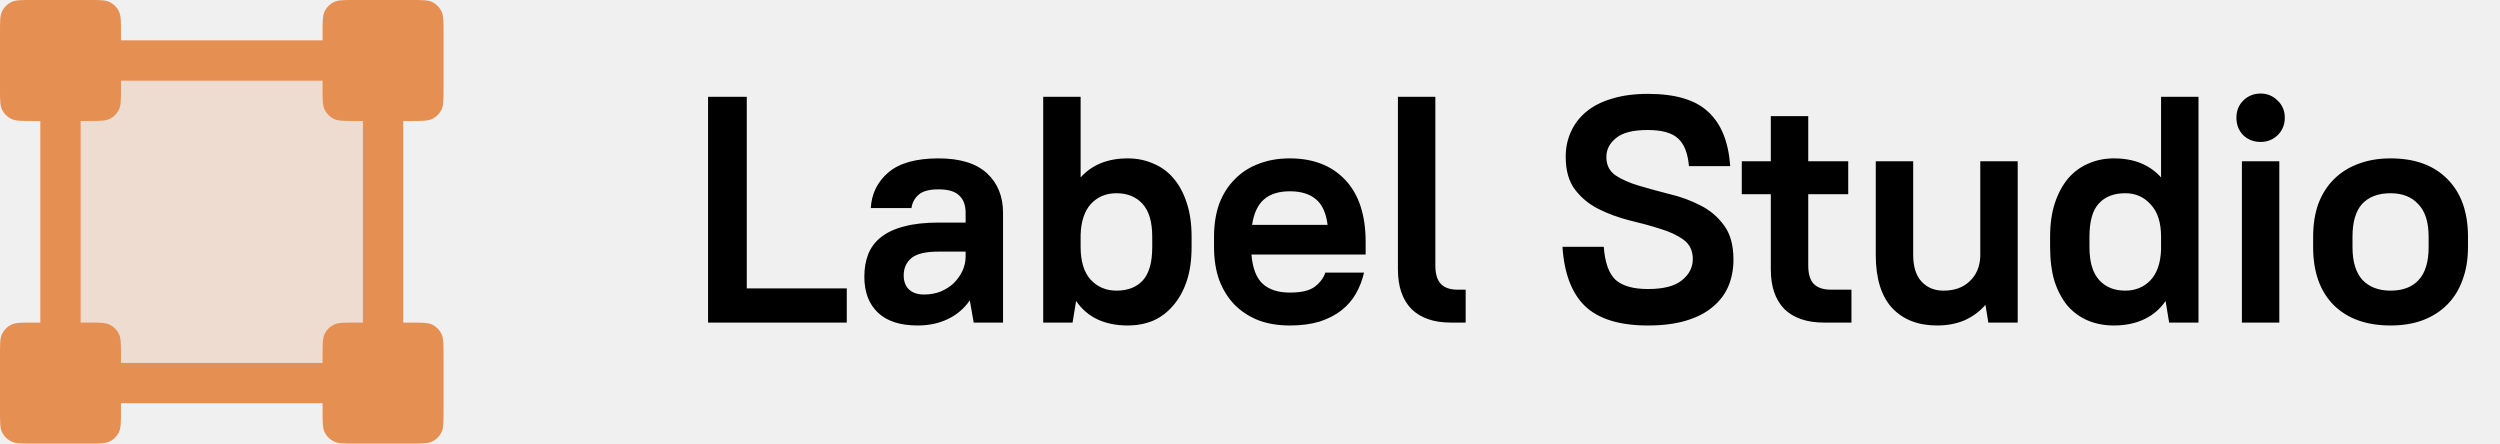
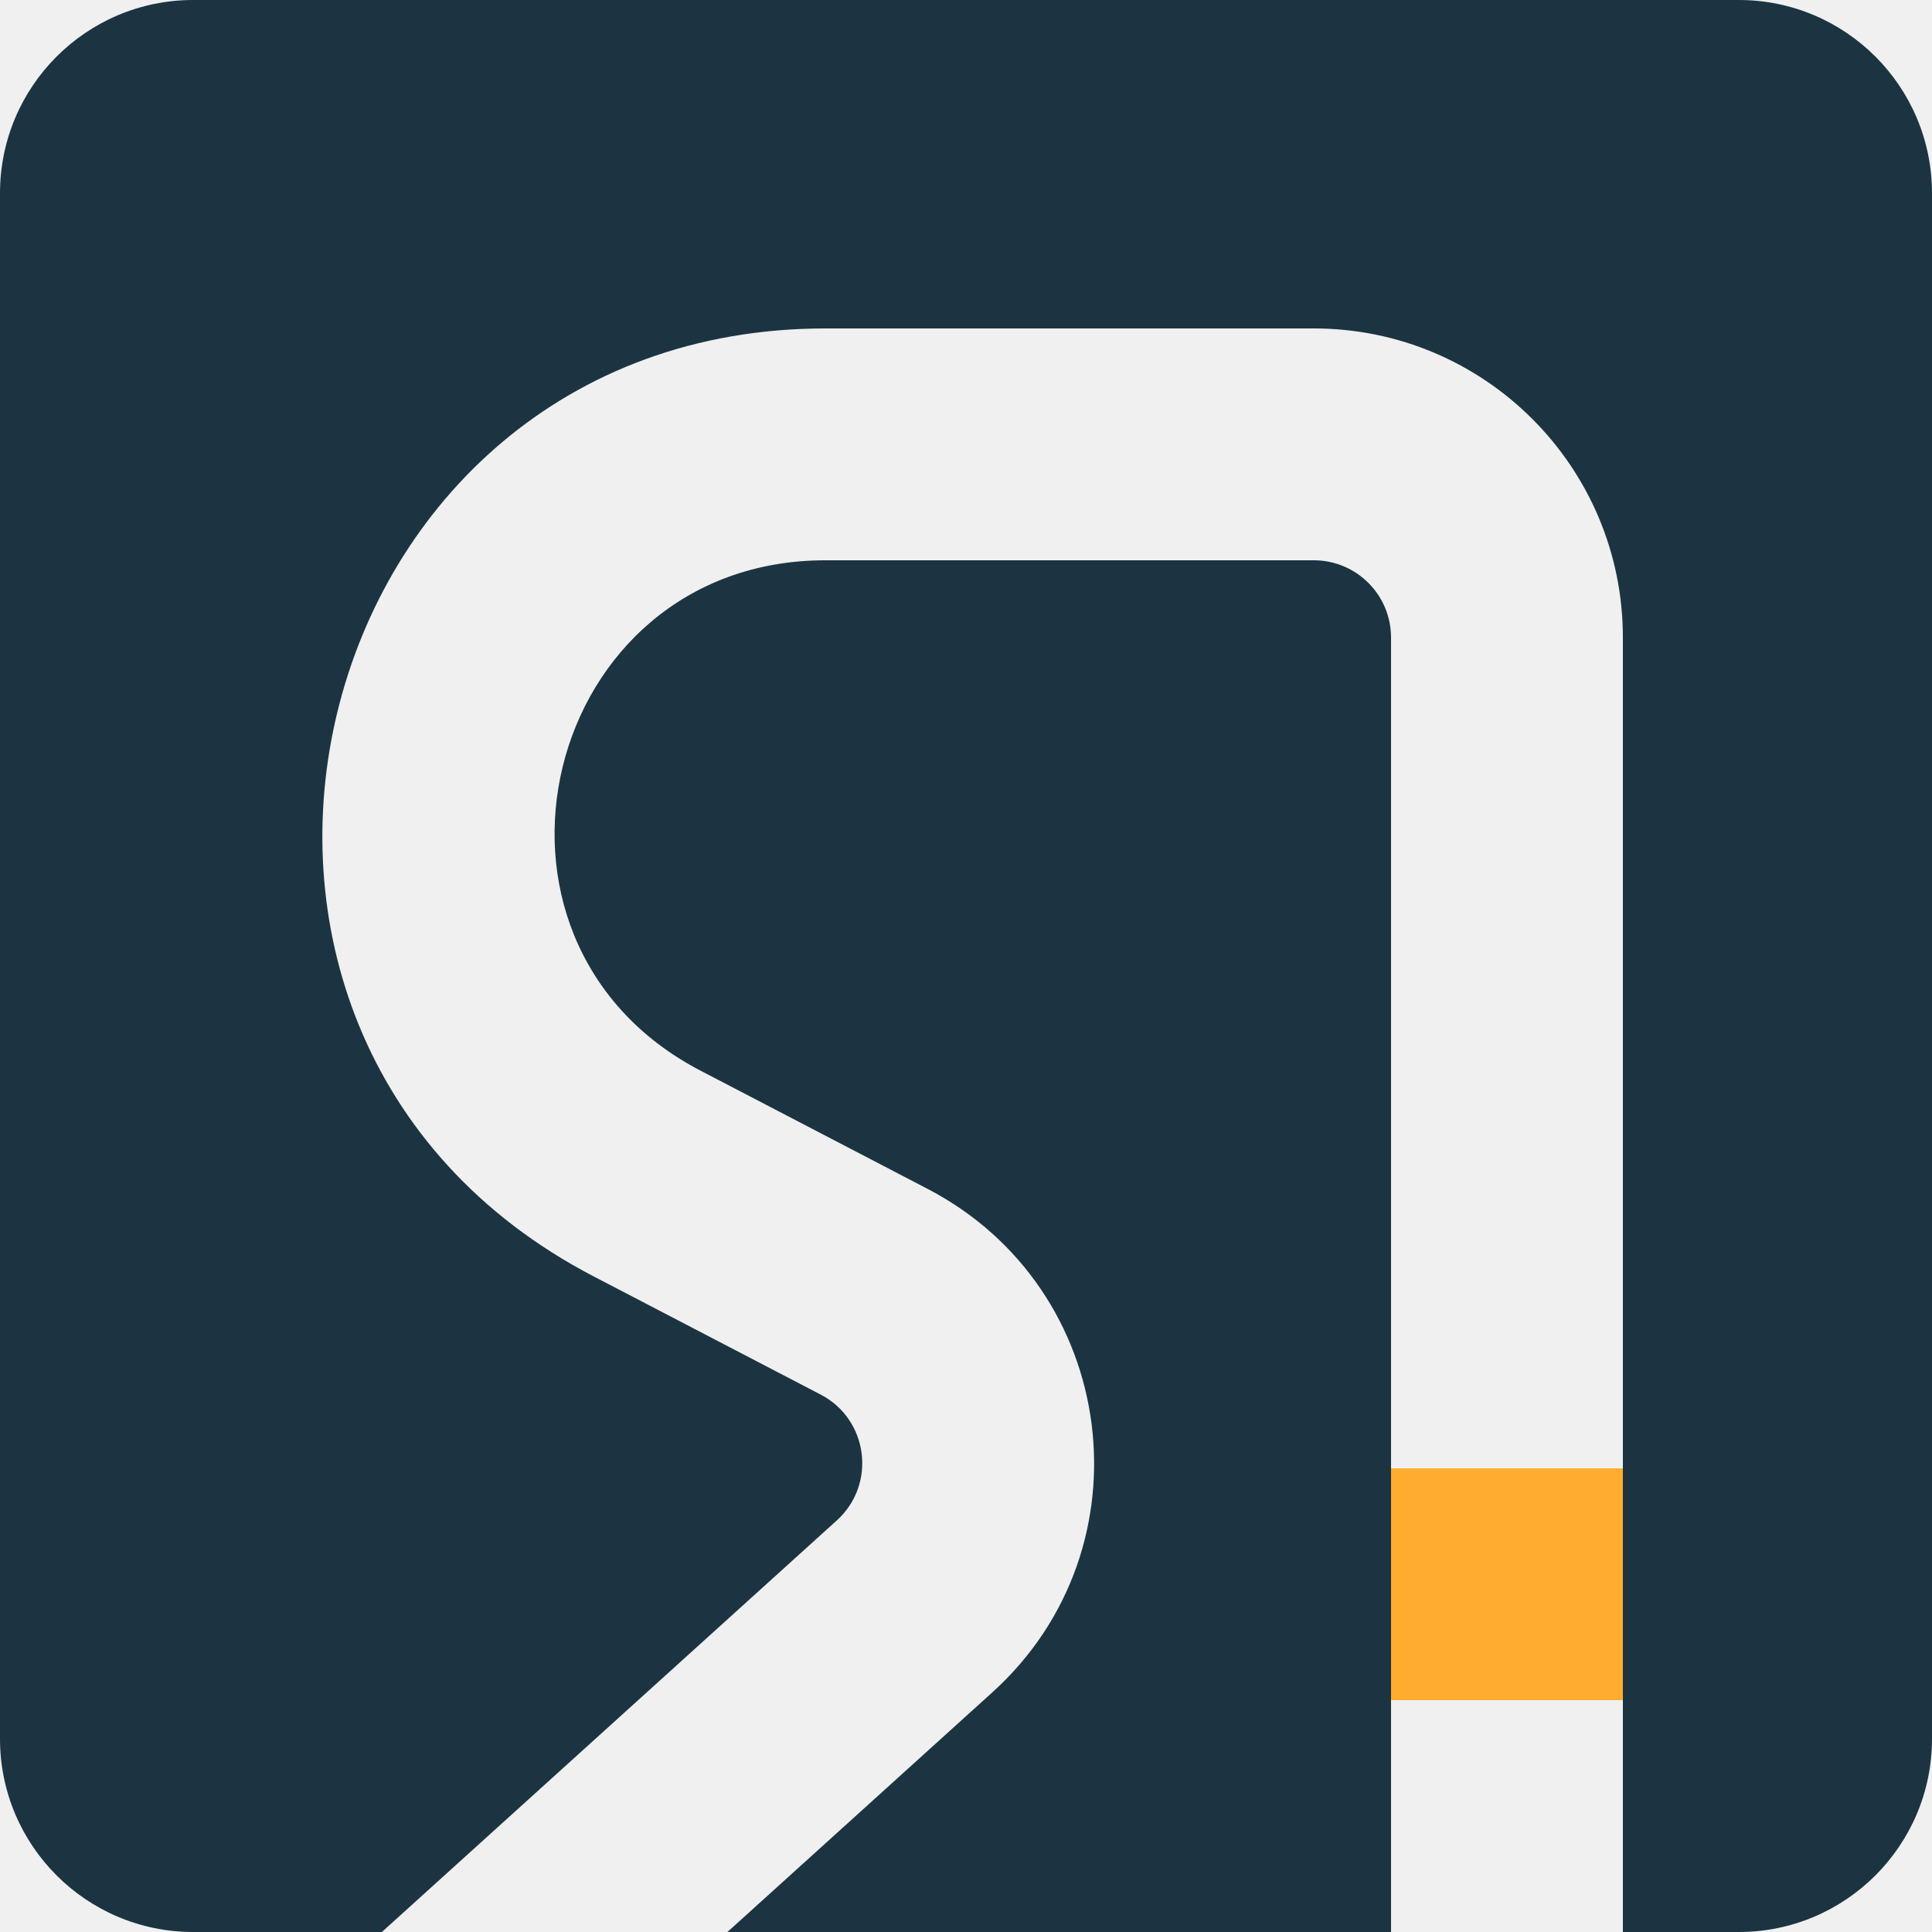
- <svg xmlns="http://www.w3.org/2000/svg" width="124" height="22" viewBox="0 0 124 22" fill="none">
-   <g clip-path="url(#clip0)">
-     <path d="M35.12 4.8H37.04V14.304H42V16H35.12V4.8ZM45.511 16.144C44.647 16.144 43.991 15.931 43.543 15.504C43.095 15.077 42.871 14.485 42.871 13.728C42.871 13.312 42.935 12.939 43.063 12.608C43.201 12.267 43.415 11.984 43.703 11.76C44.001 11.525 44.38 11.349 44.839 11.232C45.308 11.104 45.879 11.04 46.551 11.04H47.895V10.56C47.895 10.176 47.788 9.888 47.575 9.696C47.372 9.493 47.031 9.392 46.551 9.392C46.103 9.392 45.777 9.477 45.575 9.648C45.372 9.819 45.249 10.043 45.207 10.32H43.191C43.233 9.605 43.521 9.019 44.055 8.56C44.599 8.091 45.431 7.856 46.551 7.856C47.617 7.856 48.417 8.101 48.951 8.592C49.484 9.083 49.751 9.739 49.751 10.56V16H48.295L48.103 14.896C47.825 15.301 47.463 15.611 47.015 15.824C46.577 16.037 46.076 16.144 45.511 16.144ZM45.831 14.608C46.129 14.608 46.401 14.56 46.647 14.464C46.903 14.357 47.121 14.219 47.303 14.048C47.484 13.867 47.628 13.664 47.735 13.44C47.841 13.216 47.895 12.976 47.895 12.72V12.48H46.551C45.911 12.48 45.463 12.587 45.207 12.8C44.951 13.013 44.823 13.301 44.823 13.664C44.823 13.952 44.908 14.181 45.079 14.352C45.26 14.523 45.511 14.608 45.831 14.608ZM55.935 16.144C55.37 16.144 54.868 16.043 54.431 15.84C54.005 15.637 53.653 15.333 53.375 14.928L53.199 16H51.743V4.8H53.599V8.8C54.164 8.171 54.943 7.856 55.935 7.856C56.394 7.856 56.815 7.941 57.199 8.112C57.594 8.272 57.93 8.517 58.207 8.848C58.484 9.168 58.703 9.573 58.863 10.064C59.023 10.544 59.103 11.104 59.103 11.744V12.256C59.103 12.896 59.023 13.456 58.863 13.936C58.703 14.416 58.479 14.821 58.191 15.152C57.914 15.483 57.583 15.733 57.199 15.904C56.815 16.064 56.394 16.144 55.935 16.144ZM55.375 14.416C55.941 14.416 56.378 14.245 56.687 13.904C56.996 13.563 57.151 13.013 57.151 12.256V11.744C57.151 11.008 56.991 10.464 56.671 10.112C56.351 9.76 55.919 9.584 55.375 9.584C54.863 9.584 54.442 9.76 54.111 10.112C53.791 10.464 53.62 10.976 53.599 11.648V12.256C53.599 12.96 53.764 13.499 54.095 13.872C54.437 14.235 54.863 14.416 55.375 14.416ZM63.976 16.144C63.4 16.144 62.883 16.059 62.424 15.888C61.966 15.707 61.571 15.451 61.24 15.12C60.91 14.779 60.654 14.368 60.472 13.888C60.302 13.408 60.216 12.864 60.216 12.256V11.744C60.216 11.136 60.302 10.592 60.472 10.112C60.654 9.632 60.91 9.227 61.24 8.896C61.571 8.555 61.966 8.299 62.424 8.128C62.883 7.947 63.4 7.856 63.976 7.856C65.139 7.856 66.056 8.213 66.728 8.928C67.4 9.643 67.736 10.667 67.736 12V12.624H62.072C62.126 13.296 62.312 13.781 62.632 14.08C62.952 14.368 63.4 14.512 63.976 14.512C64.542 14.512 64.952 14.416 65.208 14.224C65.475 14.021 65.651 13.787 65.736 13.52H67.656C67.571 13.893 67.438 14.24 67.256 14.56C67.075 14.88 66.835 15.157 66.536 15.392C66.238 15.627 65.875 15.813 65.448 15.952C65.022 16.08 64.531 16.144 63.976 16.144ZM63.976 9.488C63.432 9.488 63.006 9.621 62.696 9.888C62.387 10.155 62.19 10.576 62.104 11.152H65.848C65.774 10.555 65.576 10.128 65.256 9.872C64.947 9.616 64.52 9.488 63.976 9.488ZM71.961 16C71.118 16 70.468 15.776 70.009 15.328C69.561 14.869 69.337 14.213 69.337 13.36V4.8H71.193V13.168C71.193 13.584 71.284 13.888 71.465 14.08C71.646 14.272 71.924 14.368 72.297 14.368H72.697V16H71.961ZM81.739 16.144C80.342 16.144 79.307 15.829 78.635 15.2C77.963 14.56 77.585 13.573 77.499 12.24H79.547C79.601 13.008 79.793 13.552 80.123 13.872C80.465 14.181 81.003 14.336 81.739 14.336C82.507 14.336 83.067 14.192 83.419 13.904C83.782 13.616 83.963 13.264 83.963 12.848C83.963 12.432 83.809 12.112 83.499 11.888C83.19 11.664 82.801 11.483 82.331 11.344C81.862 11.195 81.355 11.056 80.811 10.928C80.267 10.789 79.761 10.603 79.291 10.368C78.822 10.133 78.433 9.813 78.123 9.408C77.814 9.003 77.659 8.459 77.659 7.776C77.659 7.328 77.745 6.917 77.915 6.544C78.086 6.16 78.337 5.829 78.667 5.552C79.009 5.264 79.435 5.045 79.947 4.896C80.459 4.736 81.057 4.656 81.739 4.656C83.105 4.656 84.102 4.955 84.731 5.552C85.371 6.139 85.734 7.035 85.819 8.24H83.771C83.718 7.6 83.537 7.141 83.227 6.864C82.929 6.587 82.427 6.448 81.723 6.448C80.998 6.448 80.475 6.581 80.155 6.848C79.835 7.104 79.675 7.419 79.675 7.792C79.675 8.187 79.83 8.491 80.139 8.704C80.449 8.907 80.838 9.077 81.307 9.216C81.777 9.355 82.283 9.493 82.827 9.632C83.371 9.76 83.878 9.947 84.347 10.192C84.817 10.427 85.206 10.757 85.515 11.184C85.825 11.6 85.979 12.165 85.979 12.88C85.979 13.36 85.894 13.803 85.723 14.208C85.553 14.603 85.291 14.944 84.939 15.232C84.598 15.52 84.161 15.744 83.627 15.904C83.094 16.064 82.465 16.144 81.739 16.144ZM86.392 8H87.832V5.76H89.689V8H91.672V9.632H89.689V13.168C89.689 13.584 89.779 13.888 89.96 14.08C90.153 14.272 90.435 14.368 90.808 14.368H91.832V16H90.472C89.619 16 88.963 15.776 88.504 15.328C88.056 14.869 87.832 14.213 87.832 13.36V9.632H86.392V8ZM96.078 16.144C95.139 16.144 94.398 15.856 93.854 15.28C93.31 14.693 93.038 13.813 93.038 12.64V8H94.894V12.64C94.894 13.227 95.033 13.669 95.31 13.968C95.588 14.267 95.95 14.416 96.398 14.416C96.942 14.416 97.374 14.261 97.694 13.952C98.025 13.643 98.201 13.232 98.222 12.72V8H100.078V16H98.622L98.478 15.12C98.19 15.451 97.844 15.707 97.438 15.888C97.033 16.059 96.579 16.144 96.078 16.144ZM104.853 16.144C104.384 16.144 103.957 16.064 103.573 15.904C103.189 15.744 102.853 15.504 102.565 15.184C102.288 14.853 102.069 14.448 101.909 13.968C101.76 13.477 101.685 12.907 101.685 12.256V11.744C101.685 11.104 101.765 10.544 101.925 10.064C102.085 9.584 102.304 9.179 102.581 8.848C102.869 8.517 103.205 8.272 103.589 8.112C103.973 7.941 104.394 7.856 104.853 7.856C105.845 7.856 106.624 8.171 107.189 8.8V4.8H109.045V16H107.589L107.413 14.928C107.136 15.333 106.778 15.637 106.341 15.84C105.904 16.043 105.408 16.144 104.853 16.144ZM105.413 14.416C105.914 14.416 106.33 14.245 106.661 13.904C106.992 13.552 107.168 13.04 107.189 12.368V11.744C107.189 11.04 107.018 10.507 106.677 10.144C106.346 9.771 105.925 9.584 105.413 9.584C104.848 9.584 104.41 9.755 104.101 10.096C103.792 10.427 103.637 10.976 103.637 11.744V12.256C103.637 12.992 103.797 13.536 104.117 13.888C104.437 14.24 104.869 14.416 105.413 14.416ZM111.198 8H113.054V16H111.198V8ZM112.126 7.04C111.785 7.04 111.497 6.928 111.262 6.704C111.038 6.469 110.926 6.181 110.926 5.84C110.926 5.499 111.038 5.216 111.262 4.992C111.497 4.757 111.785 4.64 112.126 4.64C112.457 4.64 112.739 4.757 112.974 4.992C113.209 5.216 113.326 5.499 113.326 5.84C113.326 6.181 113.209 6.469 112.974 6.704C112.739 6.928 112.457 7.04 112.126 7.04ZM118.572 16.144C117.367 16.144 116.423 15.803 115.74 15.12C115.068 14.437 114.732 13.483 114.732 12.256V11.744C114.732 11.136 114.817 10.592 114.988 10.112C115.169 9.632 115.425 9.227 115.756 8.896C116.097 8.555 116.503 8.299 116.972 8.128C117.441 7.947 117.975 7.856 118.572 7.856C119.777 7.856 120.716 8.197 121.388 8.88C122.071 9.563 122.412 10.517 122.412 11.744V12.256C122.412 12.864 122.321 13.408 122.14 13.888C121.969 14.368 121.713 14.779 121.372 15.12C121.041 15.451 120.636 15.707 120.156 15.888C119.687 16.059 119.159 16.144 118.572 16.144ZM118.572 14.416C119.18 14.416 119.644 14.24 119.964 13.888C120.295 13.536 120.46 12.992 120.46 12.256V11.744C120.46 11.019 120.289 10.48 119.948 10.128C119.617 9.765 119.159 9.584 118.572 9.584C117.964 9.584 117.495 9.76 117.164 10.112C116.844 10.464 116.684 11.008 116.684 11.744V12.256C116.684 12.981 116.849 13.525 117.18 13.888C117.521 14.24 117.985 14.416 118.572 14.416Z" fill="black" />
-     <path fill-rule="evenodd" clip-rule="evenodd" d="M3 3H19V19H3V3Z" fill="#E68F52" fill-opacity="0.2" />
-     <path fill-rule="evenodd" clip-rule="evenodd" d="M16 1.6C16 1.04 16 0.76 16.109 0.546C16.205 0.358 16.358 0.205 16.546 0.109C16.76 0 17.04 0 17.6 0H20.4C20.96 0 21.24 0 21.454 0.109C21.642 0.205 21.795 0.358 21.891 0.546C22 0.76 22 1.04 22 1.6V4.4C22 4.96 22 5.24 21.891 5.454C21.795 5.642 21.642 5.795 21.454 5.891C21.24 6 20.96 6 20.4 6H20V16H20.4C20.96 16 21.24 16 21.454 16.109C21.642 16.205 21.795 16.358 21.891 16.546C22 16.76 22 17.04 22 17.6V20.4C22 20.96 22 21.24 21.891 21.454C21.795 21.642 21.642 21.795 21.454 21.891C21.24 22 20.96 22 20.4 22H17.6C17.04 22 16.76 22 16.546 21.891C16.358 21.795 16.205 21.642 16.109 21.454C16 21.24 16 20.96 16 20.4V20H6V20.4C6 20.96 6 21.24 5.891 21.454C5.795 21.642 5.642 21.795 5.454 21.891C5.24 22 4.96 22 4.4 22H1.6C1.04 22 0.76 22 0.546 21.891C0.358 21.795 0.205 21.642 0.109 21.454C0 21.24 0 20.96 0 20.4V17.6C0 17.04 0 16.76 0.109 16.546C0.205 16.358 0.358 16.205 0.546 16.109C0.76 16 1.04 16 1.6 16H2V6H1.6C1.04 6 0.76 6 0.546 5.891C0.358 5.795 0.205 5.642 0.109 5.454C0 5.24 0 4.96 0 4.4V1.6C0 1.04 0 0.76 0.109 0.546C0.205 0.358 0.358 0.205 0.546 0.109C0.76 0 1.04 0 1.6 0H4.4C4.96 0 5.24 0 5.454 0.109C5.642 0.205 5.795 0.358 5.891 0.546C6 0.76 6 1.04 6 1.6V2H16V1.6ZM6 4V4.4C6 4.96 6 5.24 5.891 5.454C5.795 5.642 5.642 5.795 5.454 5.891C5.24 6 4.96 6 4.4 6H4V16H4.4C4.96 16 5.24 16 5.454 16.109C5.642 16.205 5.795 16.358 5.891 16.546C6 16.76 6 17.04 6 17.6V18H16V17.6C16 17.04 16 16.76 16.109 16.546C16.205 16.358 16.358 16.205 16.546 16.109C16.76 16 17.04 16 17.6 16H18V6H17.6C17.04 6 16.76 6 16.546 5.891C16.358 5.795 16.205 5.642 16.109 5.454C16 5.24 16 4.96 16 4.4V4H6Z" fill="#E68F52" />
-   </g>
-   <defs>
-     <clipPath id="clip0">
-       <rect width="124" height="22" fill="white" />
-     </clipPath>
-   </defs>
+ <svg xmlns="http://www.w3.org/2000/svg" width="100" height="100" viewBox="0 0 100 100" fill="none">
+   <path fill-rule="evenodd" clip-rule="evenodd" d="M90 0C95.523 0 100 4.477 100 10V90C100 95.523 95.523 100 90 100H37.653L51.364 87.595C59.631 80.116 57.906 66.687 48.018 61.539L36.261 55.418C23.267 48.653 28.077 29 42.726 29H68C70.209 29 72 30.791 72 33L72 100H84L84 33C84 24.163 76.836 17 68 17H42.726C15.52 17 6.588 53.498 30.72 66.062L42.477 72.183C44.949 73.47 45.38 76.827 43.313 78.697L19.767 100H10C4.477 100 0 95.523 0 90V10C0 4.477 4.477 0 10 0H90Z" fill="#1C3442" />
+   <rect width="12" height="12" transform="matrix(-1 0 0 1 84 76)" fill="#FFAC2F" />
</svg>
